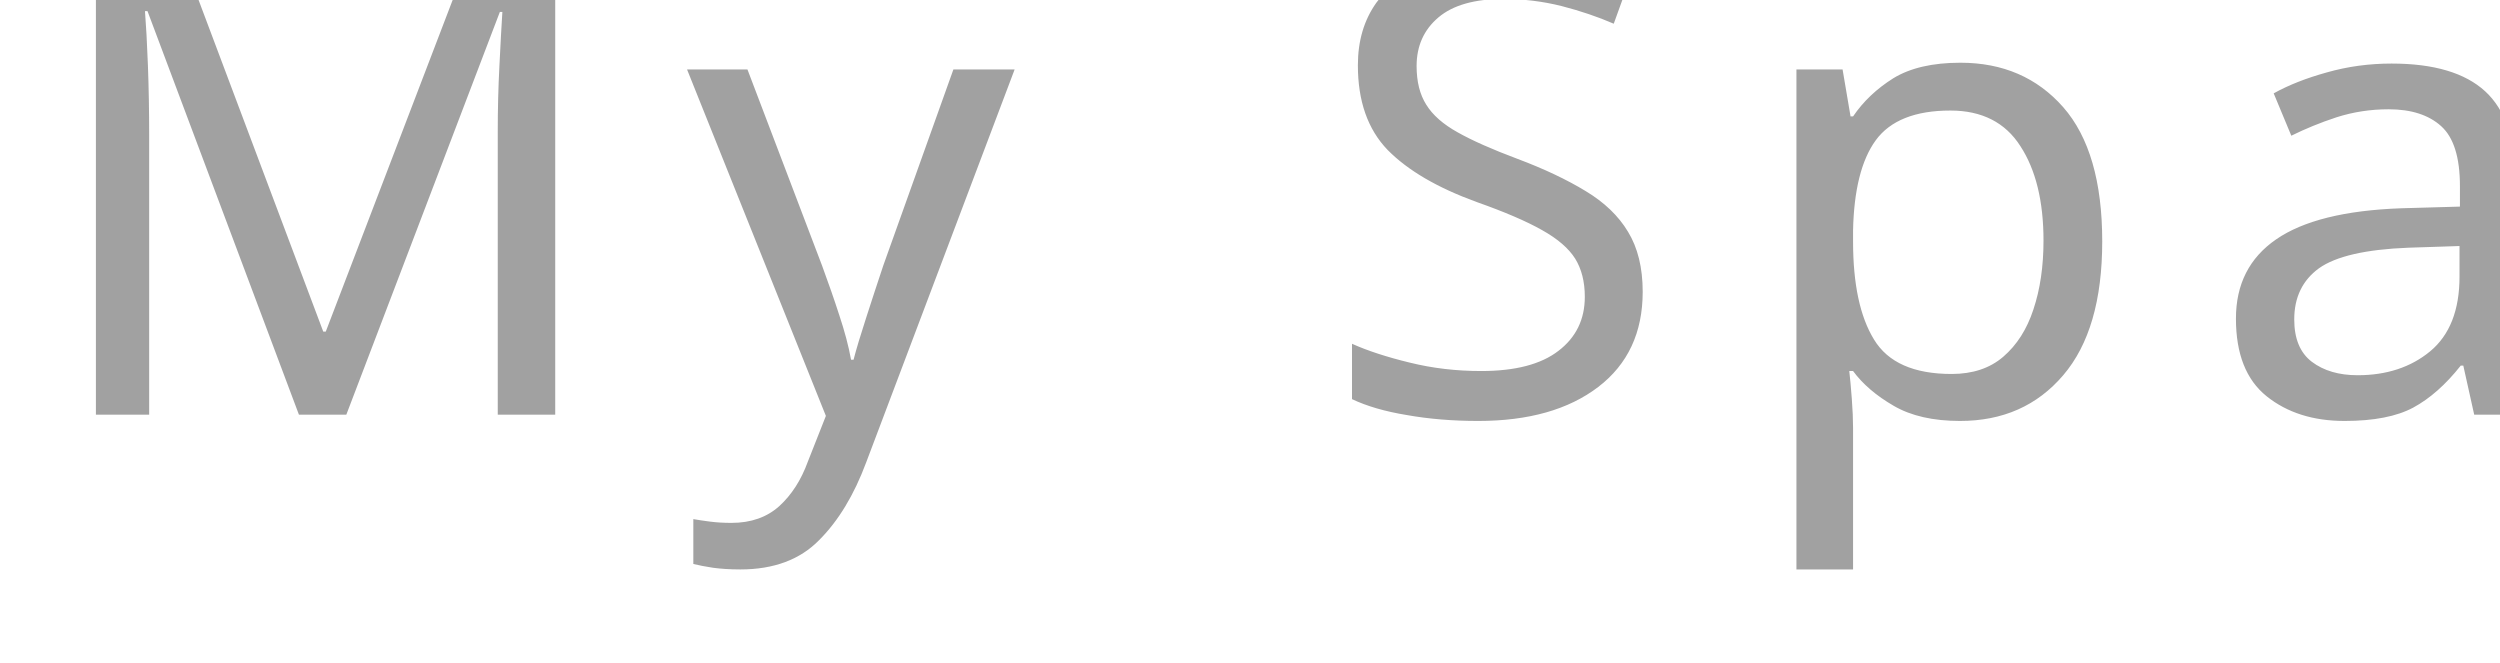
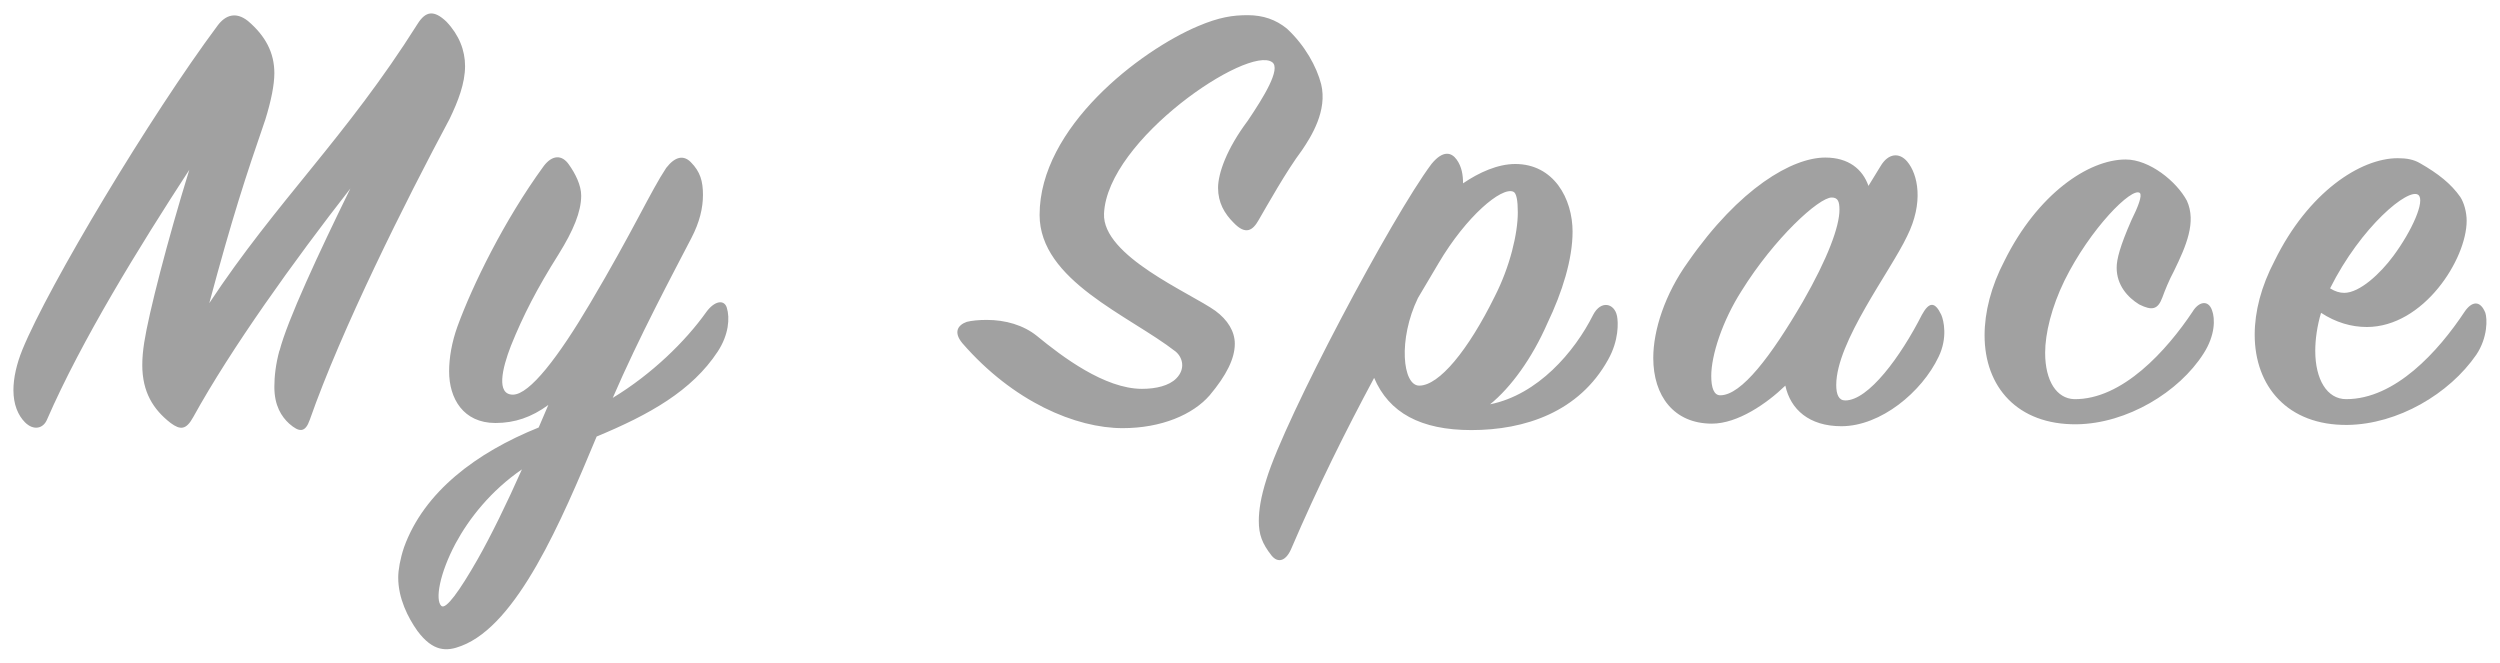
- <svg xmlns="http://www.w3.org/2000/svg" width="57.07mm" height="15.128mm" viewBox="0 0 57.07 15.128" version="1.1" id="svg1">
-   <defs id="defs1">
-     <rect x="163.546" y="220.044" width="453.468" height="176.927" id="rect2" />
-   </defs>
-   <g id="layer1" transform="translate(-50.01017,-104.6759)">
-     <text xml:space="preserve" transform="matrix(0.6128443,0,0,0.6128443,-49.45622,-24.79679)" id="text2" style="font-size:24px;line-height:0;font-family:SignPainter;-inkscape-font-specification:SignPainter;letter-spacing:2.55px;word-spacing:0px;white-space:pre;shape-inside:url(#rect2);fill:#969696;fill-opacity:0.892;stroke:#000000;stroke-opacity:0">
-       <tspan x="163.547" y="226.71" id="tspan1">My Space</tspan>
-     </text>
+ <svg xmlns="http://www.w3.org/2000/svg" width="57.073mm" height="15.127mm" viewBox="0 0 57.073 15.127" version="1.1" id="svg1">
+   <defs id="defs1" />
+   <g id="layer1" transform="translate(-50.01016,-104.6757)">
+     <path d="m 167.603,224.862 c 0,1.008 0.408,1.656 1.056,2.16 0.36,0.264 0.576,0.264 0.84,-0.216 1.416,-2.568 3.744,-5.808 5.856,-8.52 -1.176,2.4 -2.352,4.92 -2.64,6.048 v -0.024 c -0.144,0.528 -0.192,0.984 -0.192,1.368 0,0.696 0.264,1.104 0.552,1.368 0.384,0.336 0.6,0.336 0.768,-0.144 1.176,-3.36 3.552,-8.112 5.208,-11.208 0.312,-0.648 0.576,-1.32 0.576,-1.968 0,-0.576 -0.216,-1.152 -0.696,-1.656 -0.456,-0.432 -0.768,-0.408 -1.08,0.096 -2.664,4.224 -5.232,6.576 -7.752,10.392 0.864,-3.216 1.344,-4.68 2.088,-6.84 0.216,-0.696 0.336,-1.296 0.336,-1.728 0,-0.768 -0.336,-1.392 -0.984,-1.944 -0.456,-0.36 -0.84,-0.216 -1.128,0.168 -2.52,3.384 -6.288,9.672 -7.272,12.072 -0.216,0.528 -0.336,1.056 -0.336,1.512 0,0.528 0.168,0.936 0.432,1.2 0.312,0.312 0.672,0.24 0.816,-0.096 1.296,-2.976 3.432,-6.432 5.304,-9.312 -0.816,2.64 -1.512,5.352 -1.68,6.432 -0.048,0.312 -0.072,0.576 -0.072,0.84 z m 21.774,-2.136 c -0.096,-0.312 -0.456,-0.264 -0.768,0.168 -0.768,1.08 -2.016,2.304 -3.48,3.192 0.984,-2.28 2.232,-4.608 2.928,-5.952 0.312,-0.6 0.432,-1.128 0.432,-1.608 0,-0.504 -0.096,-0.864 -0.456,-1.224 -0.264,-0.264 -0.576,-0.216 -0.912,0.216 -0.576,0.864 -1.224,2.328 -2.832,5.04 -1.176,1.992 -2.256,3.408 -2.88,3.408 -0.624,0 -0.408,-0.96 -0.072,-1.824 0.456,-1.128 0.96,-2.112 1.776,-3.408 0.552,-0.888 0.84,-1.584 0.84,-2.184 0,-0.384 -0.216,-0.816 -0.456,-1.152 -0.264,-0.384 -0.624,-0.36 -0.936,0.048 -1.488,2.04 -2.664,4.464 -3.216,5.976 -0.216,0.6 -0.312,1.176 -0.312,1.68 0,1.008 0.528,1.92 1.728,1.92 0.72,0 1.344,-0.216 1.968,-0.672 l -0.36,0.84 c -2.328,0.936 -4.272,2.4 -5.016,4.464 -0.144,0.432 -0.216,0.84 -0.216,1.128 0,0.768 0.36,1.488 0.72,1.992 0.576,0.768 1.08,0.768 1.632,0.552 2.088,-0.792 3.72,-4.632 5.04,-7.8 1.968,-0.816 3.552,-1.704 4.512,-3.168 0.408,-0.624 0.456,-1.248 0.336,-1.632 z m -7.632,6.024 c -0.576,1.296 -1.152,2.472 -1.656,3.36 -0.672,1.176 -1.176,1.872 -1.344,1.728 -0.24,-0.216 -0.072,-1.2 0.528,-2.328 0.504,-0.936 1.32,-1.968 2.472,-2.76 z m 16.404,-4.704 c 1.896,2.184 4.224,3.168 5.976,3.168 1.44,0 2.616,-0.504 3.24,-1.224 0.624,-0.744 0.936,-1.368 0.936,-1.92 0,-0.456 -0.264,-0.888 -0.72,-1.224 -0.936,-0.672 -4.224,-2.04 -4.152,-3.624 0.12,-2.76 5.376,-6.288 6.264,-5.64 0.336,0.24 -0.312,1.296 -0.912,2.184 -0.792,1.056 -1.104,1.968 -1.104,2.496 0,0.552 0.24,0.96 0.576,1.296 0.456,0.48 0.72,0.288 0.936,-0.096 0.336,-0.576 1.032,-1.824 1.608,-2.592 0.36,-0.528 0.96,-1.488 0.72,-2.472 -0.168,-0.648 -0.6,-1.44 -1.272,-2.064 -0.408,-0.336 -0.888,-0.504 -1.464,-0.504 -0.552,0 -1.056,0.072 -1.848,0.408 -2.16,0.912 -5.904,3.768 -5.904,7.032 0,2.448 3.336,3.744 5.064,5.088 0.264,0.216 0.384,0.648 0.024,1.008 -0.264,0.264 -0.744,0.384 -1.272,0.384 -1.392,0 -2.976,-1.2 -3.912,-1.968 -0.504,-0.408 -1.176,-0.6 -1.872,-0.6 -0.288,0 -0.552,0.024 -0.744,0.072 -0.336,0.12 -0.504,0.384 -0.168,0.792 z m 17.742,-2.976 c 1.032,-1.752 2.352,-2.856 2.784,-2.664 0.12,0.048 0.168,0.336 0.168,0.768 0,0.792 -0.288,2.016 -0.864,3.144 -0.984,1.992 -2.064,3.312 -2.808,3.312 -0.624,0 -0.792,-1.728 -0.048,-3.264 z m 4.992,-1.176 c 0,-1.224 -0.696,-2.52 -2.136,-2.52 -0.648,0 -1.344,0.312 -1.944,0.72 0,-0.312 -0.048,-0.624 -0.24,-0.888 -0.192,-0.264 -0.504,-0.36 -0.936,0.168 -1.488,1.992 -5.448,9.456 -6.144,11.736 -0.216,0.672 -0.288,1.176 -0.288,1.56 0,0.504 0.12,0.84 0.48,1.296 0.24,0.288 0.528,0.192 0.72,-0.24 1.008,-2.352 2.04,-4.416 3.096,-6.384 0.552,1.296 1.728,1.944 3.624,1.944 1.992,0 4.008,-0.672 5.088,-2.616 0.408,-0.72 0.384,-1.392 0.336,-1.632 -0.096,-0.48 -0.6,-0.6 -0.888,-0.048 -0.696,1.392 -2.064,2.976 -3.84,3.336 0.768,-0.624 1.56,-1.704 2.136,-3.024 0.552,-1.152 0.936,-2.376 0.936,-3.408 z m 4.302,1.128 c -0.864,1.2 -1.296,2.544 -1.296,3.576 0,1.416 0.768,2.448 2.184,2.448 0.96,0 2.04,-0.744 2.736,-1.416 0.192,0.888 0.888,1.512 2.088,1.512 1.464,0 3,-1.272 3.624,-2.592 0.336,-0.696 0.192,-1.344 0.096,-1.56 -0.24,-0.504 -0.456,-0.48 -0.72,0 -0.792,1.56 -1.992,3.192 -2.856,3.192 -0.24,0 -0.336,-0.216 -0.336,-0.576 0,-1.608 2.016,-4.224 2.64,-5.544 0.624,-1.248 0.408,-2.304 0,-2.784 -0.288,-0.336 -0.696,-0.312 -0.984,0.168 l -0.456,0.744 c -0.216,-0.624 -0.744,-1.056 -1.608,-1.056 -1.224,0 -3.192,1.128 -5.112,3.888 z m 1.2,4.968 c -0.24,0 -0.336,-0.288 -0.336,-0.72 0,-0.768 0.408,-2.04 1.128,-3.168 1.224,-1.968 2.88,-3.48 3.36,-3.48 0.24,0 0.288,0.168 0.288,0.456 0,0.624 -0.432,1.8 -1.368,3.432 -1.176,2.016 -2.28,3.48 -3.072,3.48 z m 15.102,-8.784 c -1.392,0 -3.288,1.296 -4.512,3.768 -0.504,0.96 -0.744,1.92 -0.744,2.784 0,1.92 1.224,3.336 3.432,3.312 1.872,-0.024 3.816,-1.2 4.728,-2.64 0.432,-0.672 0.432,-1.296 0.312,-1.608 -0.144,-0.408 -0.504,-0.312 -0.72,0.048 -0.96,1.44 -2.616,3.288 -4.416,3.264 -0.648,-0.024 -1.08,-0.672 -1.08,-1.728 0,-0.72 0.24,-1.704 0.72,-2.688 0.96,-1.944 2.52,-3.504 2.808,-3.264 0.096,0.096 -0.072,0.528 -0.312,1.008 -0.432,0.984 -0.552,1.464 -0.552,1.776 0,0.648 0.408,1.104 0.84,1.368 0.48,0.24 0.696,0.192 0.864,-0.264 0.096,-0.264 0.24,-0.624 0.432,-0.984 0.456,-0.936 0.84,-1.824 0.48,-2.616 -0.384,-0.72 -1.392,-1.536 -2.28,-1.536 z m 10.902,1.32 c 0.264,0.216 -0.24,1.344 -0.936,2.28 -0.48,0.648 -1.248,1.368 -1.824,1.368 -0.168,0 -0.336,-0.048 -0.528,-0.168 1.152,-2.304 2.928,-3.768 3.288,-3.48 z m 1.8,0.96 c 0,-0.312 -0.096,-0.672 -0.24,-0.888 -0.336,-0.48 -0.816,-0.864 -1.488,-1.248 -0.24,-0.144 -0.504,-0.192 -0.84,-0.192 -1.392,0 -3.336,1.272 -4.584,3.816 -0.504,0.96 -0.744,1.896 -0.744,2.76 0,1.92 1.224,3.384 3.456,3.36 1.872,-0.024 3.792,-1.152 4.8,-2.616 0.432,-0.648 0.408,-1.344 0.336,-1.56 -0.192,-0.48 -0.504,-0.432 -0.768,-0.048 -0.984,1.488 -2.592,3.264 -4.416,3.264 -0.72,0 -1.152,-0.744 -1.152,-1.8 0,-0.432 0.072,-0.936 0.216,-1.416 0.552,0.36 1.128,0.528 1.704,0.528 2.112,0 3.72,-2.52 3.72,-3.96 z" id="text2" style="font-size:24px;line-height:0;font-family:SignPainter;-inkscape-font-specification:SignPainter;letter-spacing:2.55px;word-spacing:0px;white-space:pre;fill:#969696;fill-opacity:0.892;stroke:#000000;stroke-opacity:0" transform="matrix(0.6128443,0,0,0.6128443,-49.45622,-24.79679)" aria-label="My Space" />
  </g>
</svg>
